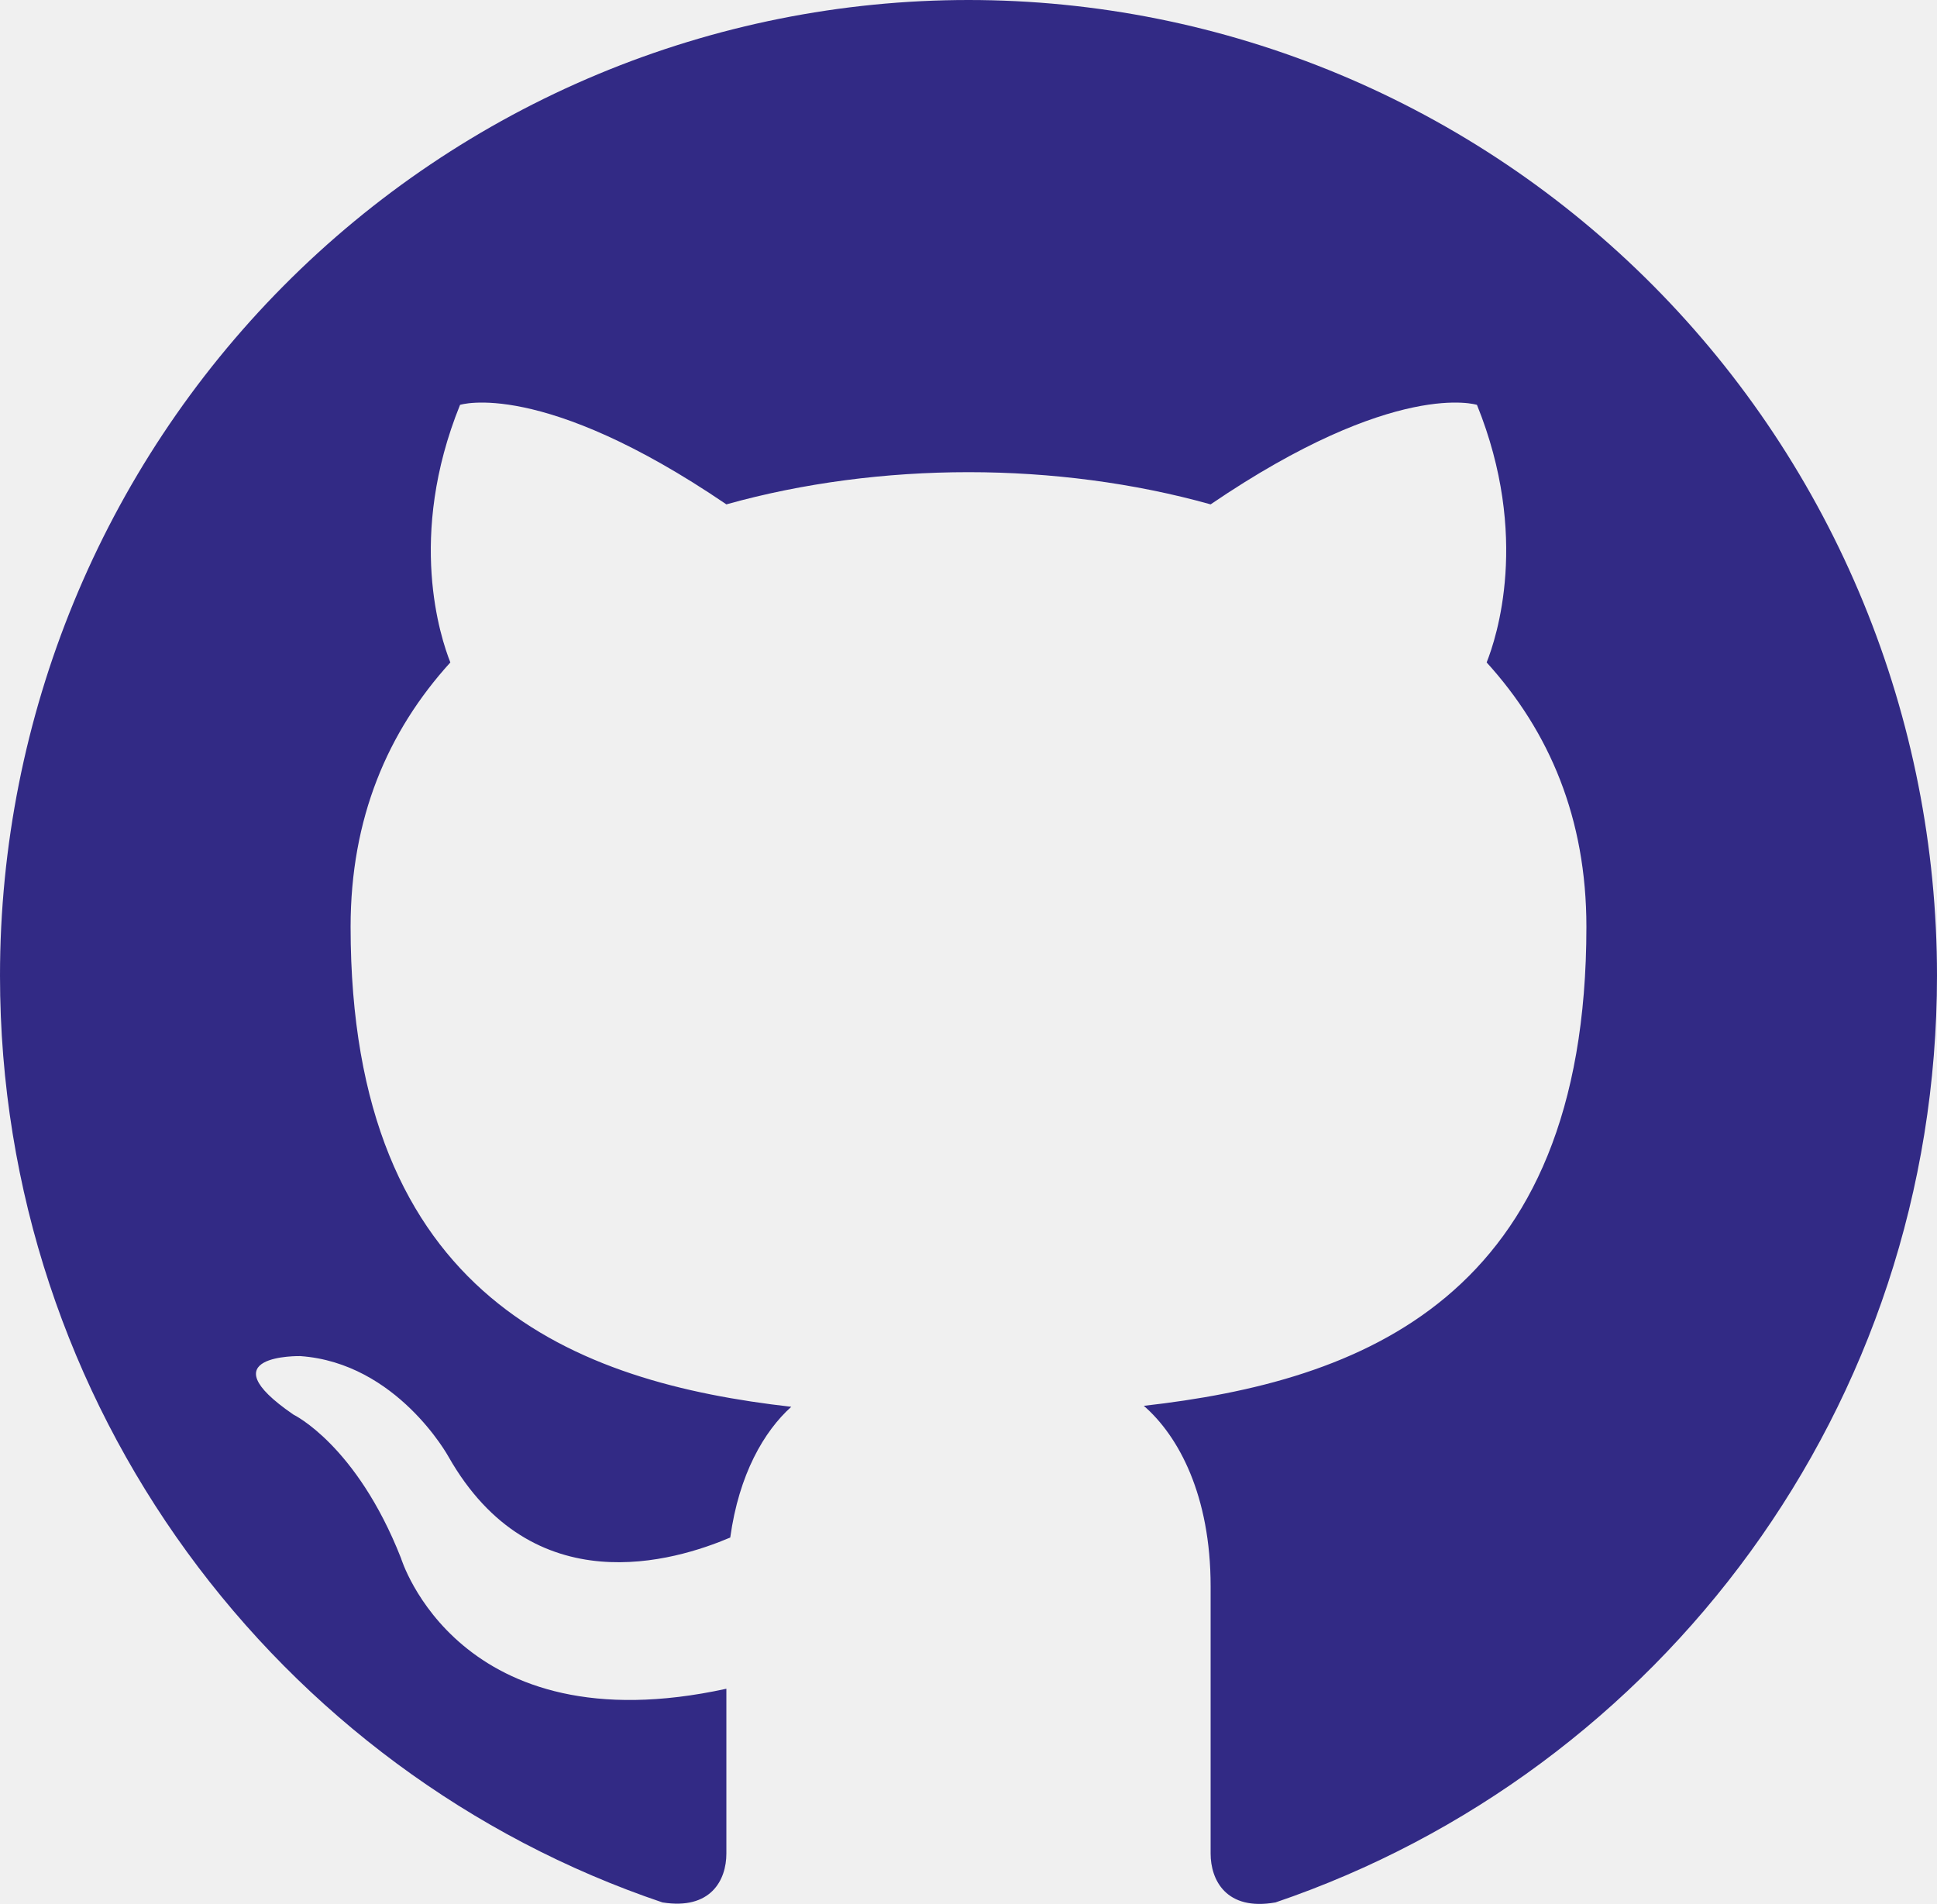
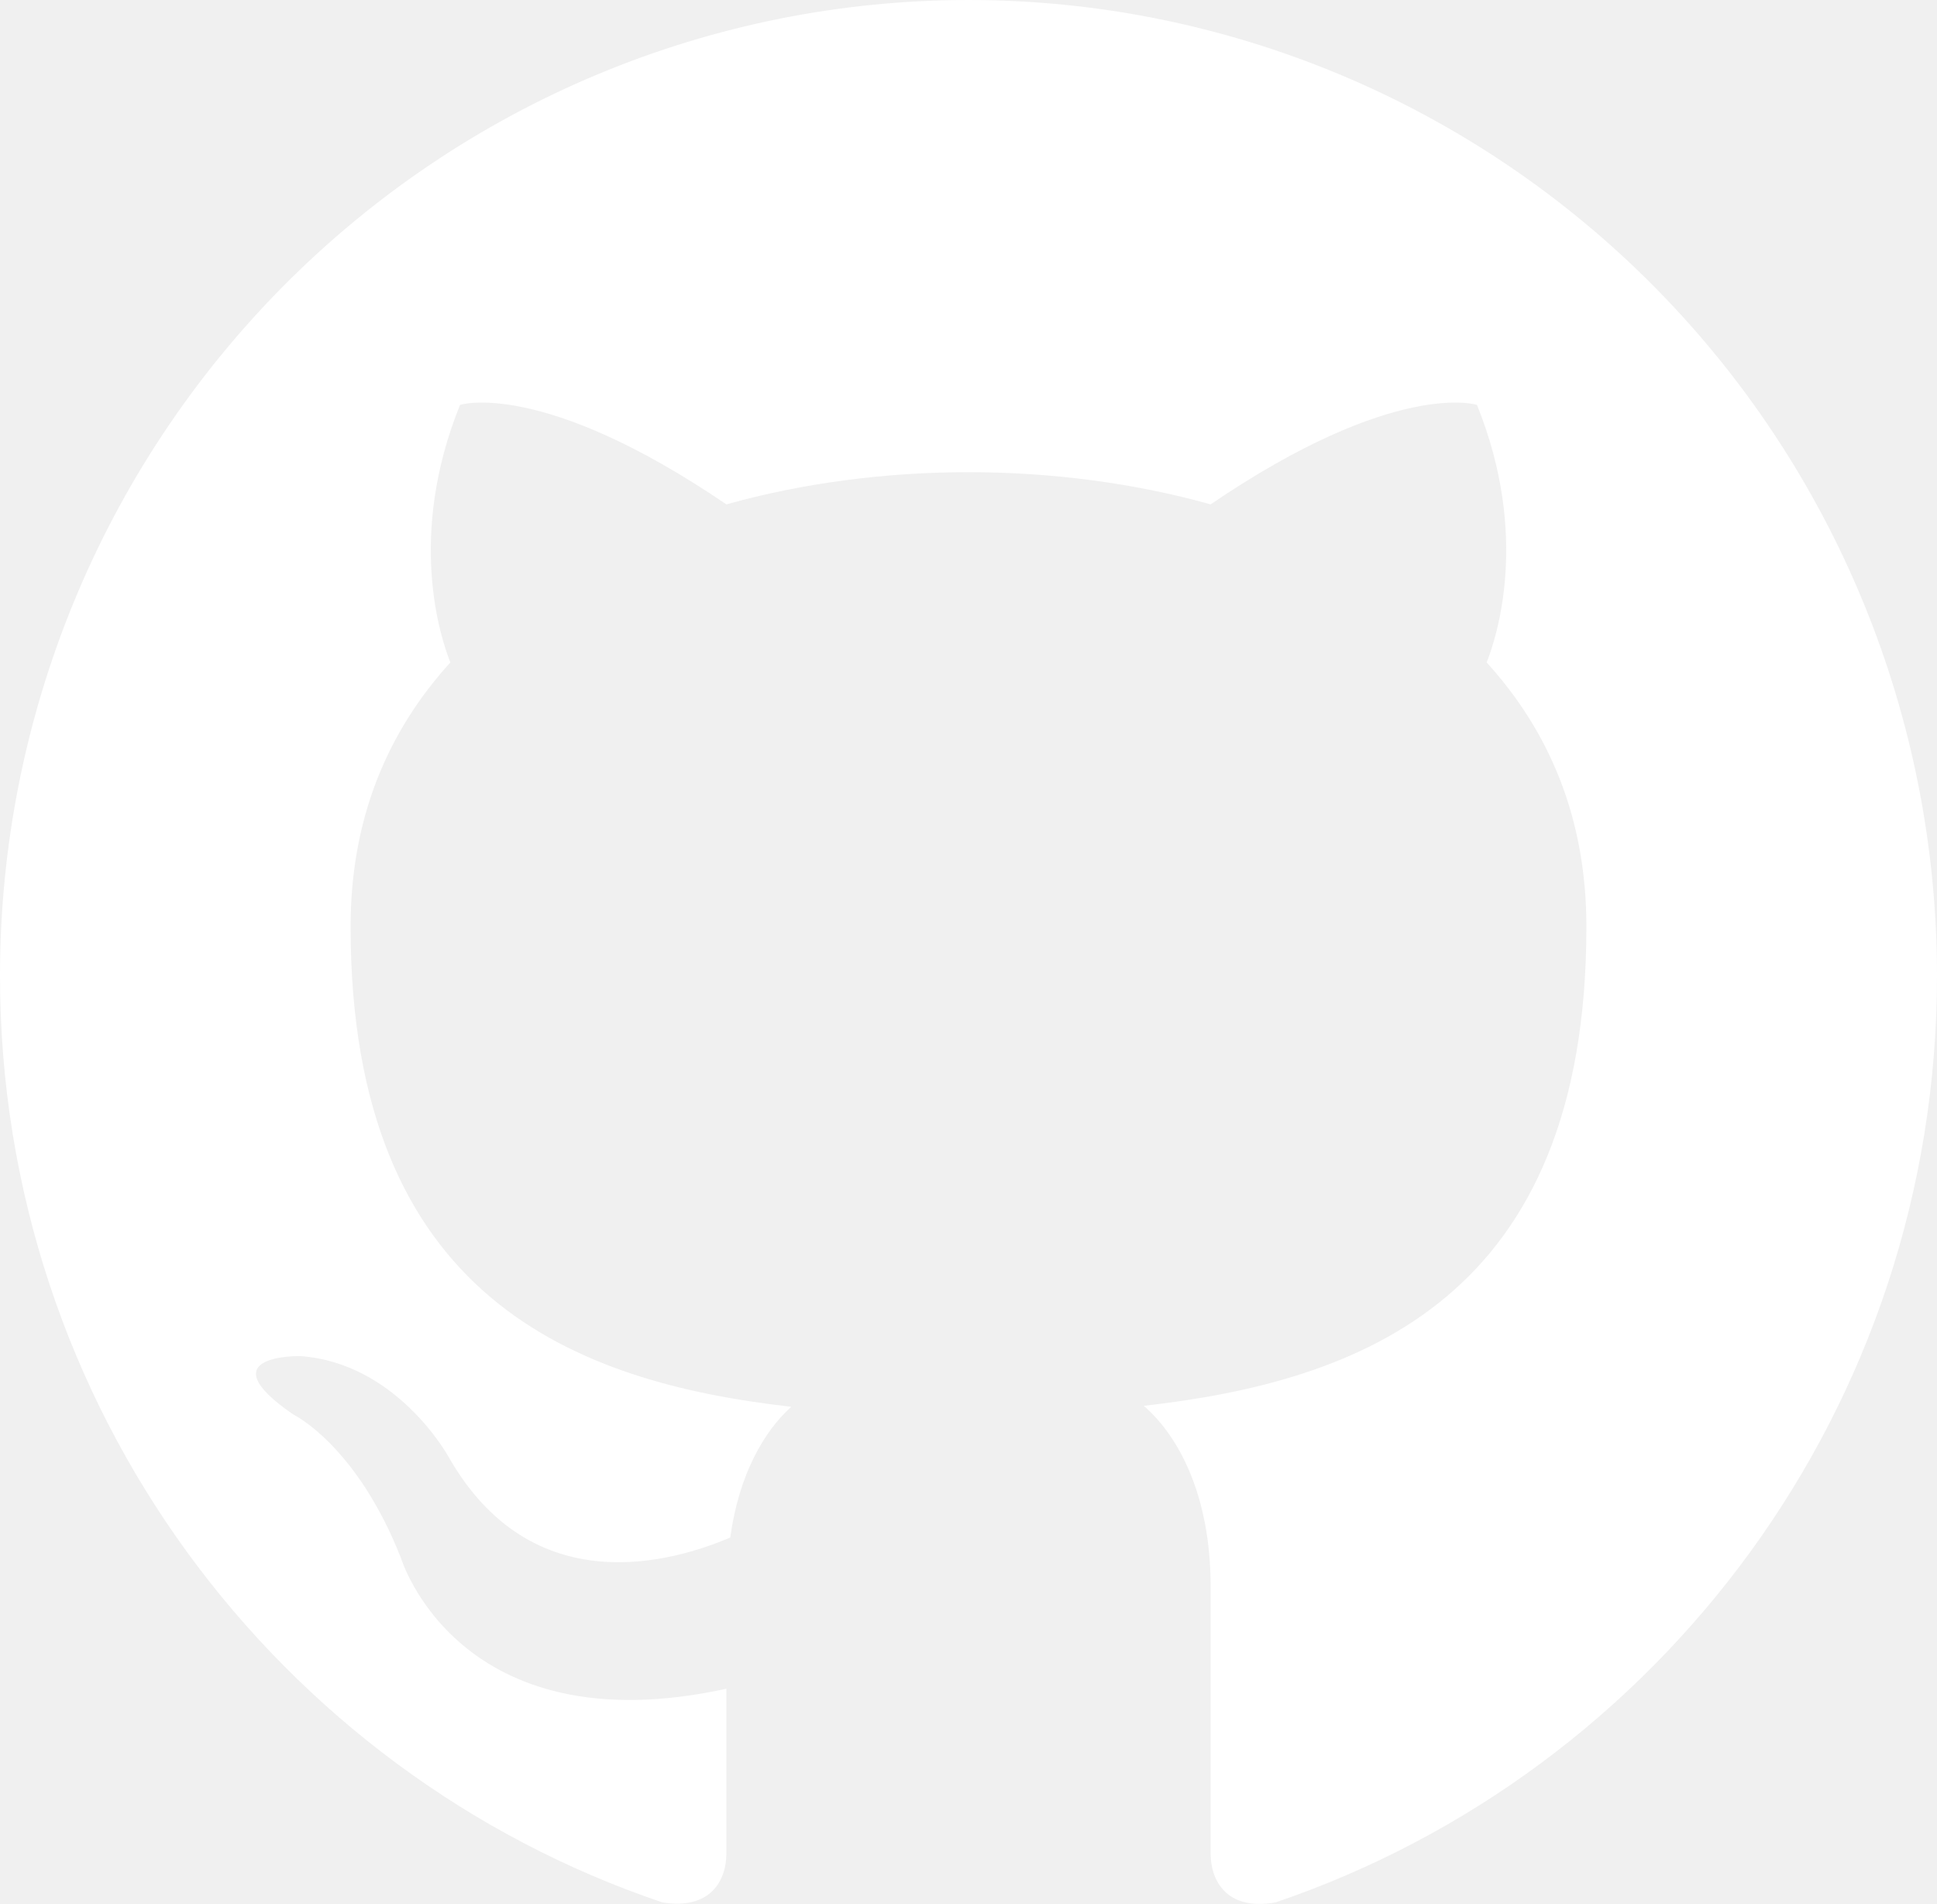
- <svg xmlns="http://www.w3.org/2000/svg" width="58" height="57" viewBox="0 0 58 57" fill="none">
-   <path d="M29 0C25.192 0 21.421 0.755 17.902 2.223C14.384 3.691 11.187 5.843 8.494 8.555C3.055 14.032 0 21.461 0 29.208C0 42.117 8.323 53.07 19.836 56.955C21.286 57.188 21.75 56.283 21.75 55.494V50.558C13.717 52.311 12.006 46.645 12.006 46.645C10.672 43.256 8.787 42.351 8.787 42.351C6.148 40.54 8.99 40.599 8.99 40.599C11.89 40.803 13.427 43.607 13.427 43.607C15.95 48.047 20.213 46.732 21.866 46.031C22.127 44.133 22.881 42.847 23.693 42.117C17.255 41.387 10.498 38.875 10.498 27.747C10.498 24.505 11.6 21.906 13.485 19.832C13.195 19.102 12.18 16.064 13.775 12.121C13.775 12.121 16.211 11.332 21.75 15.1C24.041 14.458 26.535 14.136 29 14.136C31.465 14.136 33.959 14.458 36.25 15.1C41.789 11.332 44.225 12.121 44.225 12.121C45.82 16.064 44.805 19.102 44.515 19.832C46.4 21.906 47.502 24.505 47.502 27.747C47.502 38.904 40.716 41.358 34.249 42.088C35.293 42.993 36.25 44.775 36.25 47.492V55.494C36.25 56.283 36.714 57.218 38.193 56.955C49.706 53.041 58 42.117 58 29.208C58 25.372 57.25 21.574 55.792 18.03C54.335 14.487 52.199 11.267 49.506 8.555C46.813 5.843 43.616 3.691 40.098 2.223C36.579 0.755 32.808 0 29 0Z" fill="#322A85" />
+ <svg xmlns="http://www.w3.org/2000/svg" width="58" height="57" viewBox="0 0 58 57" fill="white">
+   <path d="M29 0C25.192 0 21.421 0.755 17.902 2.223C14.384 3.691 11.187 5.843 8.494 8.555C3.055 14.032 0 21.461 0 29.208C0 42.117 8.323 53.07 19.836 56.955C21.286 57.188 21.75 56.283 21.75 55.494V50.558C13.717 52.311 12.006 46.645 12.006 46.645C10.672 43.256 8.787 42.351 8.787 42.351C6.148 40.54 8.99 40.599 8.99 40.599C11.89 40.803 13.427 43.607 13.427 43.607C15.95 48.047 20.213 46.732 21.866 46.031C22.127 44.133 22.881 42.847 23.693 42.117C17.255 41.387 10.498 38.875 10.498 27.747C10.498 24.505 11.6 21.906 13.485 19.832C13.195 19.102 12.18 16.064 13.775 12.121C13.775 12.121 16.211 11.332 21.75 15.1C24.041 14.458 26.535 14.136 29 14.136C31.465 14.136 33.959 14.458 36.25 15.1C41.789 11.332 44.225 12.121 44.225 12.121C45.82 16.064 44.805 19.102 44.515 19.832C46.4 21.906 47.502 24.505 47.502 27.747C47.502 38.904 40.716 41.358 34.249 42.088C35.293 42.993 36.25 44.775 36.25 47.492V55.494C36.25 56.283 36.714 57.218 38.193 56.955C49.706 53.041 58 42.117 58 29.208C58 25.372 57.25 21.574 55.792 18.03C54.335 14.487 52.199 11.267 49.506 8.555C46.813 5.843 43.616 3.691 40.098 2.223C36.579 0.755 32.808 0 29 0Z" fill="white" />
</svg>
